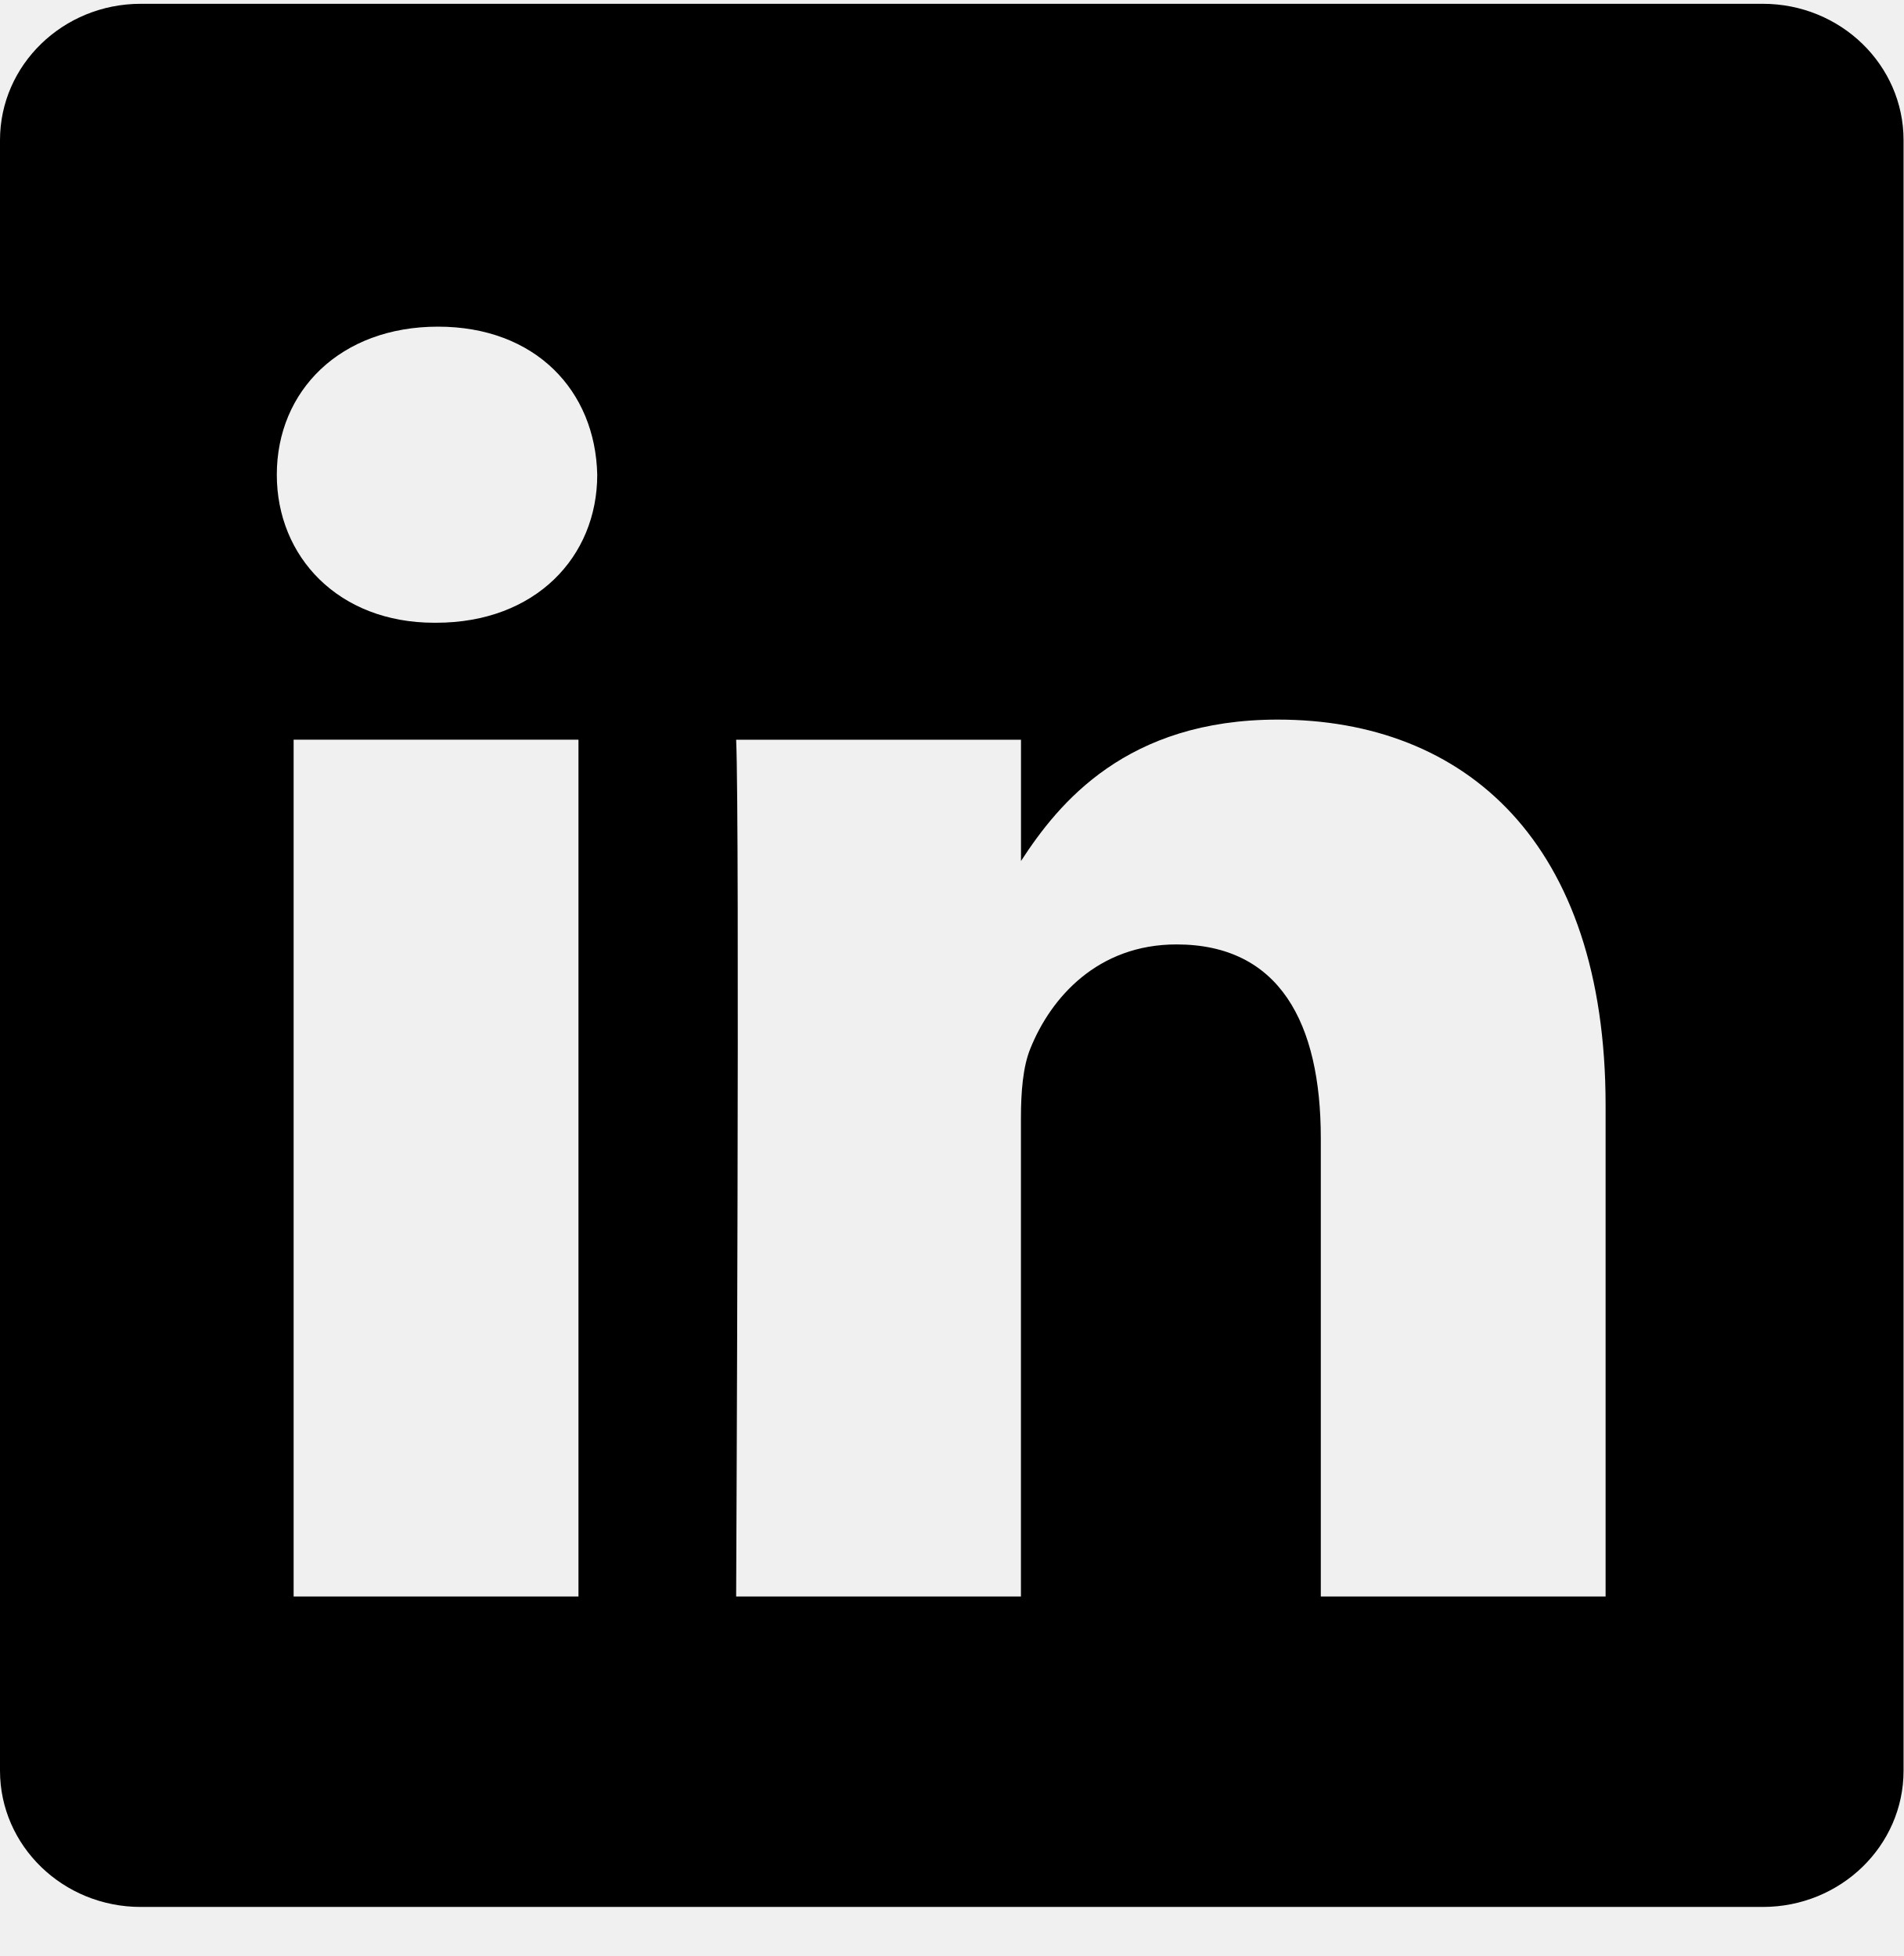
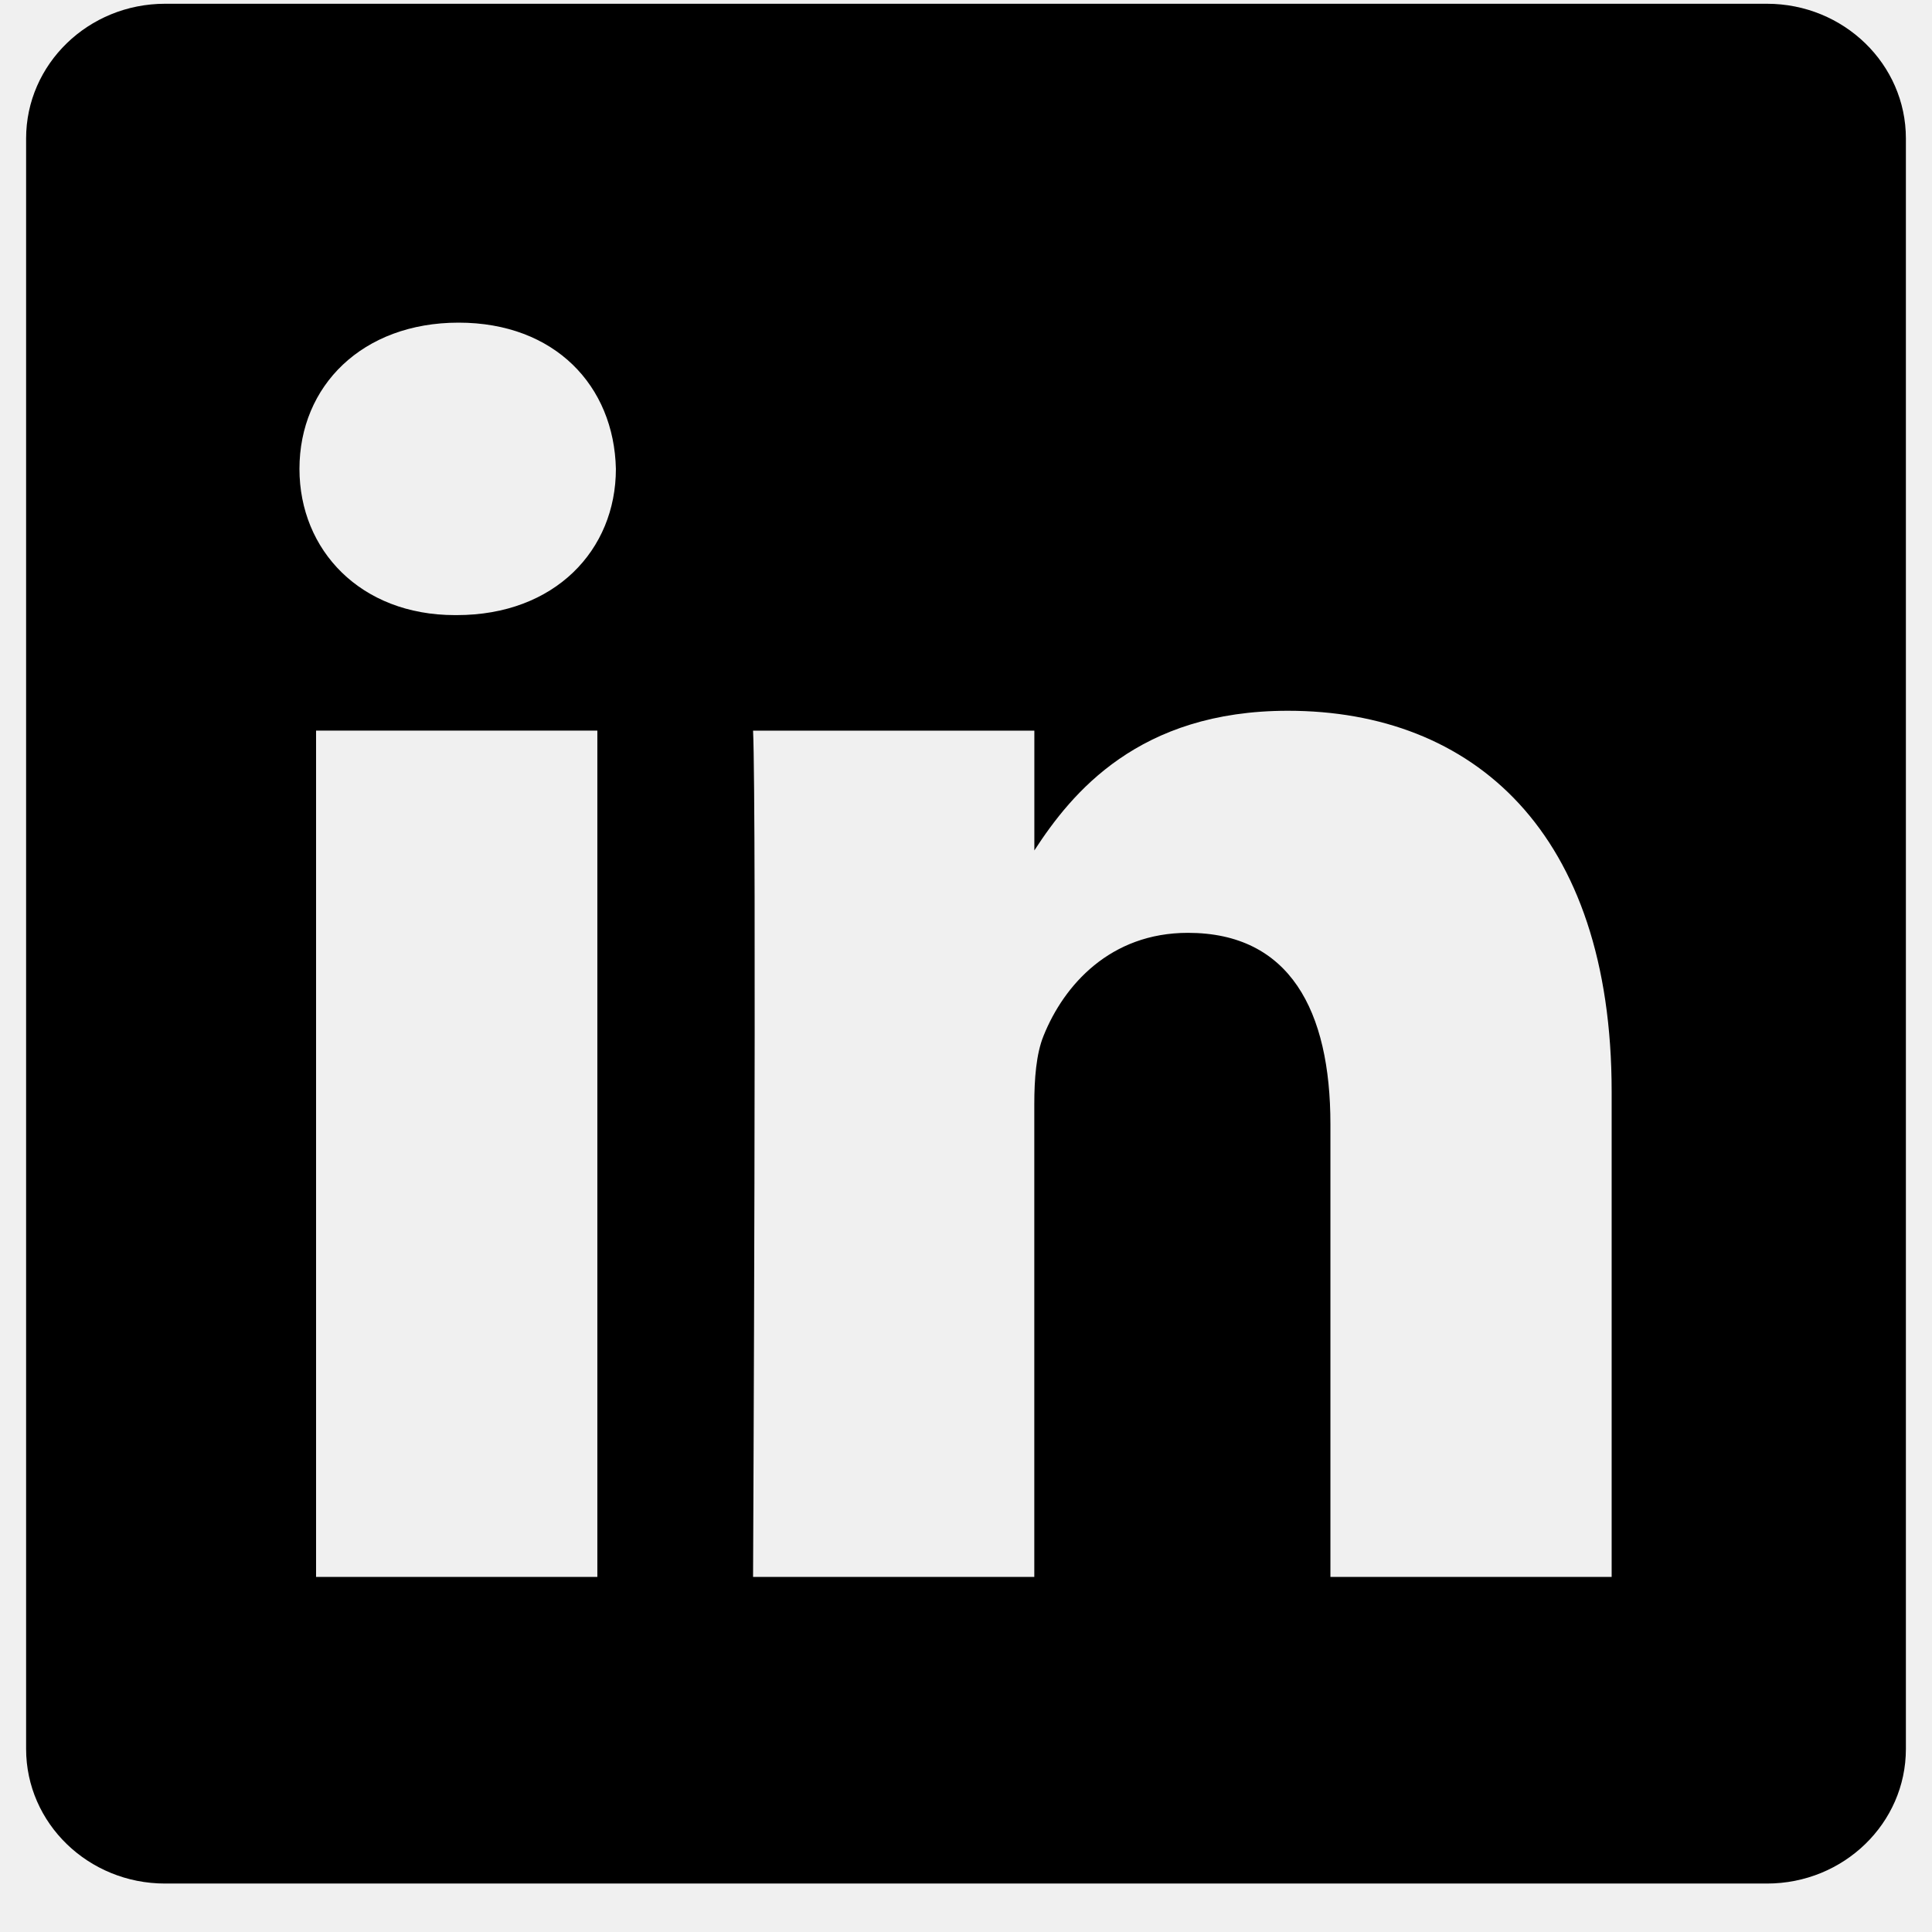
- <svg xmlns="http://www.w3.org/2000/svg" width="36" height="37" viewBox="0 0 36 37" fill="none">
+ <svg xmlns="http://www.w3.org/2000/svg" width="36" height="36" viewBox="0 0 36 37" fill="none">
  <g clip-path="url(#clip0_54_6)">
    <path fill-rule="evenodd" clip-rule="evenodd" d="M2.661 0.072C1.192 0.072 0 1.228 0 2.651V33.494C0 34.918 1.192 36.072 2.661 36.072H33.339C34.809 36.072 36 34.918 36 33.494V2.651C36 1.228 34.809 0.072 33.339 0.072H2.661ZM10.94 13.992V30.2H5.553V13.992H10.94ZM11.295 8.98C11.295 10.535 10.126 11.78 8.248 11.78L8.247 11.78H8.212C6.404 11.78 5.235 10.535 5.235 8.98C5.235 7.389 6.44 6.179 8.283 6.179C10.126 6.179 11.26 7.389 11.295 8.98ZM19.308 30.2H13.922L13.922 30.2C13.922 30.2 13.992 15.513 13.922 13.993H19.309V16.287C20.025 15.183 21.307 13.612 24.164 13.612C27.708 13.612 30.365 15.929 30.365 20.907V30.2H24.979V21.53C24.979 19.351 24.199 17.865 22.25 17.865C20.762 17.865 19.875 18.867 19.486 19.835C19.344 20.181 19.308 20.666 19.308 21.15V30.2Z" fill="black" />
  </g>
  <defs>
    <clipPath id="clip0_54_6">
      <rect width="36" height="36.145" fill="white" />
    </clipPath>
  </defs>
</svg>
